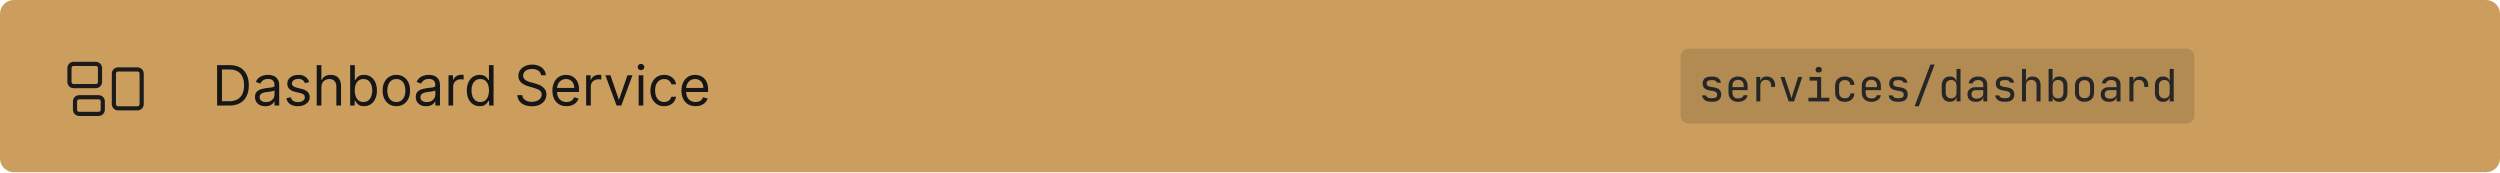
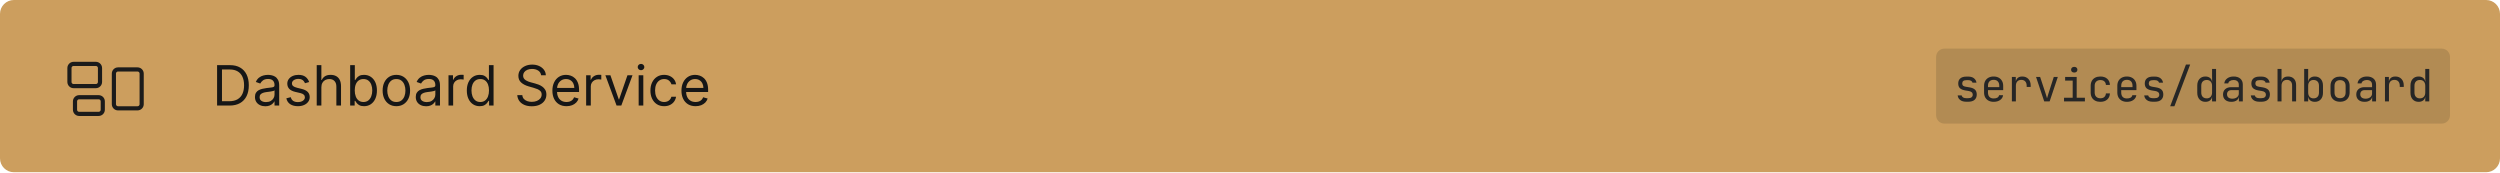
<svg xmlns="http://www.w3.org/2000/svg" width="900" height="62" viewBox="0 0 900 62" fill="none">
  <rect width="900" height="62" rx="5" fill="#CC9E5E" />
  <path d="M82.639 38H78.151V23.454H82.838C84.249 23.454 85.457 23.746 86.461 24.328C87.464 24.906 88.234 25.737 88.769 26.821C89.304 27.901 89.571 29.193 89.571 30.699C89.571 32.214 89.302 33.519 88.762 34.612C88.222 35.701 87.436 36.539 86.404 37.126C85.371 37.709 84.117 38 82.639 38ZM79.912 36.438H82.526C83.728 36.438 84.725 36.206 85.516 35.742C86.307 35.278 86.896 34.617 87.284 33.76C87.673 32.903 87.867 31.883 87.867 30.699C87.867 29.525 87.675 28.514 87.291 27.666C86.908 26.814 86.335 26.16 85.573 25.706C84.811 25.247 83.861 25.017 82.725 25.017H79.912V36.438ZM95.509 38.256C94.818 38.256 94.19 38.126 93.627 37.865C93.063 37.6 92.616 37.219 92.284 36.722C91.953 36.22 91.787 35.614 91.787 34.903C91.787 34.278 91.91 33.772 92.157 33.383C92.403 32.99 92.732 32.683 93.144 32.46C93.556 32.238 94.01 32.072 94.507 31.963C95.009 31.849 95.514 31.759 96.02 31.693C96.683 31.608 97.221 31.544 97.632 31.501C98.049 31.454 98.352 31.376 98.541 31.267C98.736 31.158 98.833 30.969 98.833 30.699V30.642C98.833 29.941 98.641 29.397 98.257 29.009C97.879 28.62 97.303 28.426 96.532 28.426C95.731 28.426 95.104 28.601 94.65 28.952C94.195 29.302 93.875 29.676 93.691 30.074L92.1 29.506C92.384 28.843 92.763 28.327 93.236 27.957C93.714 27.583 94.235 27.323 94.799 27.176C95.367 27.025 95.925 26.949 96.475 26.949C96.825 26.949 97.228 26.991 97.682 27.077C98.141 27.157 98.584 27.325 99.01 27.581C99.441 27.837 99.799 28.223 100.083 28.739C100.367 29.255 100.509 29.946 100.509 30.812V38H98.833V36.523H98.748C98.634 36.76 98.445 37.013 98.179 37.283C97.914 37.553 97.561 37.782 97.121 37.972C96.681 38.161 96.143 38.256 95.509 38.256ZM95.764 36.75C96.427 36.75 96.986 36.62 97.441 36.359C97.9 36.099 98.246 35.763 98.478 35.351C98.714 34.939 98.833 34.506 98.833 34.051V32.517C98.762 32.602 98.605 32.68 98.364 32.751C98.127 32.818 97.853 32.877 97.54 32.929C97.232 32.976 96.932 33.019 96.638 33.057C96.349 33.09 96.115 33.118 95.935 33.142C95.499 33.199 95.092 33.291 94.713 33.419C94.339 33.542 94.036 33.729 93.804 33.98C93.577 34.226 93.463 34.562 93.463 34.989C93.463 35.571 93.679 36.011 94.11 36.31C94.545 36.603 95.097 36.75 95.764 36.75ZM111.295 29.534L109.79 29.96C109.695 29.709 109.555 29.465 109.371 29.229C109.191 28.987 108.945 28.788 108.632 28.632C108.32 28.476 107.919 28.398 107.432 28.398C106.764 28.398 106.208 28.552 105.763 28.859C105.322 29.162 105.102 29.548 105.102 30.017C105.102 30.434 105.254 30.763 105.557 31.004C105.86 31.246 106.333 31.447 106.977 31.608L108.597 32.006C109.572 32.242 110.299 32.605 110.777 33.092C111.255 33.575 111.494 34.198 111.494 34.96C111.494 35.585 111.314 36.144 110.955 36.636C110.599 37.129 110.102 37.517 109.463 37.801C108.824 38.085 108.08 38.227 107.233 38.227C106.12 38.227 105.199 37.986 104.47 37.503C103.741 37.02 103.279 36.314 103.085 35.386L104.676 34.989C104.828 35.576 105.114 36.016 105.535 36.31C105.962 36.603 106.518 36.75 107.205 36.75C107.986 36.75 108.606 36.584 109.065 36.253C109.529 35.917 109.761 35.514 109.761 35.045C109.761 34.667 109.629 34.349 109.364 34.094C109.098 33.833 108.691 33.639 108.142 33.511L106.324 33.085C105.325 32.849 104.591 32.481 104.122 31.984C103.658 31.483 103.426 30.855 103.426 30.102C103.426 29.487 103.599 28.942 103.945 28.469C104.295 27.995 104.771 27.624 105.372 27.354C105.978 27.084 106.665 26.949 107.432 26.949C108.511 26.949 109.359 27.186 109.974 27.659C110.595 28.133 111.035 28.758 111.295 29.534ZM115.694 31.438V38H114.017V23.454H115.694V28.796H115.836C116.091 28.232 116.475 27.785 116.986 27.453C117.502 27.117 118.189 26.949 119.046 26.949C119.789 26.949 120.44 27.098 120.999 27.396C121.558 27.69 121.991 28.142 122.299 28.753C122.611 29.359 122.767 30.131 122.767 31.068V38H121.091V31.182C121.091 30.315 120.866 29.645 120.417 29.172C119.971 28.694 119.354 28.454 118.563 28.454C118.014 28.454 117.521 28.57 117.086 28.803C116.655 29.035 116.314 29.373 116.063 29.818C115.817 30.263 115.694 30.803 115.694 31.438ZM126.061 38V23.454H127.737V28.824H127.879C128.002 28.634 128.173 28.393 128.391 28.099C128.613 27.801 128.93 27.536 129.342 27.304C129.759 27.067 130.322 26.949 131.033 26.949C131.951 26.949 132.761 27.178 133.462 27.638C134.162 28.097 134.709 28.748 135.102 29.591C135.495 30.434 135.692 31.428 135.692 32.574C135.692 33.729 135.495 34.731 135.102 35.578C134.709 36.421 134.165 37.074 133.469 37.538C132.773 37.998 131.97 38.227 131.061 38.227C130.36 38.227 129.799 38.111 129.378 37.879C128.956 37.642 128.632 37.375 128.405 37.077C128.178 36.774 128.002 36.523 127.879 36.324H127.68V38H126.061ZM127.709 32.545C127.709 33.369 127.83 34.096 128.071 34.726C128.312 35.351 128.665 35.841 129.129 36.196C129.593 36.546 130.161 36.722 130.834 36.722C131.535 36.722 132.119 36.537 132.588 36.168C133.062 35.794 133.417 35.292 133.653 34.662C133.895 34.028 134.016 33.322 134.016 32.545C134.016 31.778 133.897 31.087 133.66 30.472C133.428 29.851 133.076 29.361 132.602 29.001C132.133 28.637 131.544 28.454 130.834 28.454C130.152 28.454 129.579 28.627 129.115 28.973C128.651 29.314 128.301 29.792 128.064 30.408C127.827 31.018 127.709 31.731 127.709 32.545ZM142.687 38.227C141.703 38.227 140.839 37.993 140.095 37.524C139.357 37.055 138.779 36.4 138.362 35.557C137.95 34.714 137.744 33.729 137.744 32.602C137.744 31.466 137.95 30.474 138.362 29.626C138.779 28.779 139.357 28.121 140.095 27.652C140.839 27.183 141.703 26.949 142.687 26.949C143.672 26.949 144.534 27.183 145.273 27.652C146.016 28.121 146.594 28.779 147.006 29.626C147.422 30.474 147.631 31.466 147.631 32.602C147.631 33.729 147.422 34.714 147.006 35.557C146.594 36.4 146.016 37.055 145.273 37.524C144.534 37.993 143.672 38.227 142.687 38.227ZM142.687 36.722C143.436 36.722 144.051 36.53 144.534 36.146C145.017 35.763 145.375 35.258 145.607 34.633C145.839 34.008 145.955 33.331 145.955 32.602C145.955 31.873 145.839 31.194 145.607 30.564C145.375 29.934 145.017 29.425 144.534 29.037C144.051 28.649 143.436 28.454 142.687 28.454C141.939 28.454 141.324 28.649 140.841 29.037C140.358 29.425 140 29.934 139.768 30.564C139.536 31.194 139.42 31.873 139.42 32.602C139.42 33.331 139.536 34.008 139.768 34.633C140 35.258 140.358 35.763 140.841 36.146C141.324 36.53 141.939 36.722 142.687 36.722ZM153.399 38.256C152.708 38.256 152.081 38.126 151.517 37.865C150.954 37.6 150.506 37.219 150.175 36.722C149.844 36.22 149.678 35.614 149.678 34.903C149.678 34.278 149.801 33.772 150.047 33.383C150.293 32.99 150.622 32.683 151.034 32.46C151.446 32.238 151.901 32.072 152.398 31.963C152.9 31.849 153.404 31.759 153.911 31.693C154.574 31.608 155.111 31.544 155.523 31.501C155.94 31.454 156.243 31.376 156.432 31.267C156.626 31.158 156.723 30.969 156.723 30.699V30.642C156.723 29.941 156.532 29.397 156.148 29.009C155.769 28.62 155.194 28.426 154.422 28.426C153.622 28.426 152.995 28.601 152.54 28.952C152.086 29.302 151.766 29.676 151.581 30.074L149.99 29.506C150.274 28.843 150.653 28.327 151.127 27.957C151.605 27.583 152.126 27.323 152.689 27.176C153.257 27.025 153.816 26.949 154.365 26.949C154.716 26.949 155.118 26.991 155.573 27.077C156.032 27.157 156.475 27.325 156.901 27.581C157.332 27.837 157.689 28.223 157.973 28.739C158.257 29.255 158.399 29.946 158.399 30.812V38H156.723V36.523H156.638C156.524 36.76 156.335 37.013 156.07 37.283C155.805 37.553 155.452 37.782 155.012 37.972C154.571 38.161 154.034 38.256 153.399 38.256ZM153.655 36.75C154.318 36.75 154.877 36.62 155.331 36.359C155.791 36.099 156.136 35.763 156.368 35.351C156.605 34.939 156.723 34.506 156.723 34.051V32.517C156.652 32.602 156.496 32.68 156.255 32.751C156.018 32.818 155.743 32.877 155.431 32.929C155.123 32.976 154.822 33.019 154.529 33.057C154.24 33.09 154.006 33.118 153.826 33.142C153.39 33.199 152.983 33.291 152.604 33.419C152.23 33.542 151.927 33.729 151.695 33.98C151.468 34.226 151.354 34.562 151.354 34.989C151.354 35.571 151.569 36.011 152 36.31C152.436 36.603 152.988 36.75 153.655 36.75ZM161.459 38V27.091H163.078V28.739H163.192C163.391 28.199 163.75 27.761 164.271 27.425C164.792 27.088 165.379 26.921 166.033 26.921C166.156 26.921 166.31 26.923 166.494 26.928C166.679 26.932 166.819 26.939 166.913 26.949V28.653C166.857 28.639 166.726 28.618 166.523 28.59C166.324 28.556 166.113 28.54 165.891 28.54C165.36 28.54 164.887 28.651 164.47 28.874C164.058 29.091 163.732 29.394 163.49 29.783C163.253 30.166 163.135 30.604 163.135 31.097V38H161.459ZM172.687 38.227C171.778 38.227 170.976 37.998 170.28 37.538C169.584 37.074 169.039 36.421 168.646 35.578C168.253 34.731 168.057 33.729 168.057 32.574C168.057 31.428 168.253 30.434 168.646 29.591C169.039 28.748 169.586 28.097 170.287 27.638C170.988 27.178 171.797 26.949 172.716 26.949C173.426 26.949 173.987 27.067 174.399 27.304C174.816 27.536 175.133 27.801 175.351 28.099C175.573 28.393 175.746 28.634 175.869 28.824H176.011V23.454H177.687V38H176.068V36.324H175.869C175.746 36.523 175.571 36.774 175.344 37.077C175.116 37.375 174.792 37.642 174.371 37.879C173.949 38.111 173.388 38.227 172.687 38.227ZM172.915 36.722C173.587 36.722 174.155 36.546 174.619 36.196C175.083 35.841 175.436 35.351 175.678 34.726C175.919 34.096 176.04 33.369 176.04 32.545C176.04 31.731 175.921 31.018 175.685 30.408C175.448 29.792 175.098 29.314 174.633 28.973C174.169 28.627 173.597 28.454 172.915 28.454C172.205 28.454 171.613 28.637 171.139 29.001C170.67 29.361 170.318 29.851 170.081 30.472C169.849 31.087 169.733 31.778 169.733 32.545C169.733 33.322 169.851 34.028 170.088 34.662C170.33 35.292 170.685 35.794 171.153 36.168C171.627 36.537 172.214 36.722 172.915 36.722ZM194.797 27.091C194.712 26.371 194.366 25.812 193.76 25.415C193.154 25.017 192.41 24.818 191.53 24.818C190.886 24.818 190.322 24.922 189.839 25.131C189.361 25.339 188.987 25.625 188.717 25.99C188.452 26.355 188.32 26.769 188.32 27.233C188.32 27.621 188.412 27.955 188.597 28.234C188.786 28.509 189.027 28.739 189.321 28.923C189.615 29.103 189.922 29.252 190.244 29.371C190.566 29.484 190.862 29.577 191.132 29.648L192.609 30.046C192.988 30.145 193.41 30.282 193.874 30.457C194.342 30.633 194.79 30.872 195.216 31.175C195.647 31.473 196.002 31.857 196.281 32.325C196.561 32.794 196.7 33.369 196.7 34.051C196.7 34.837 196.494 35.547 196.082 36.182C195.675 36.816 195.079 37.321 194.293 37.695C193.511 38.069 192.562 38.256 191.445 38.256C190.403 38.256 189.501 38.088 188.739 37.751C187.981 37.415 187.384 36.947 186.949 36.345C186.518 35.744 186.274 35.045 186.217 34.25H188.035C188.083 34.799 188.267 35.254 188.589 35.614C188.916 35.969 189.328 36.234 189.825 36.409C190.327 36.58 190.867 36.665 191.445 36.665C192.117 36.665 192.721 36.556 193.256 36.338C193.791 36.115 194.214 35.808 194.527 35.415C194.839 35.017 194.996 34.553 194.996 34.023C194.996 33.54 194.861 33.147 194.591 32.844C194.321 32.541 193.966 32.294 193.526 32.105C193.085 31.916 192.609 31.75 192.098 31.608L190.308 31.097C189.172 30.77 188.272 30.303 187.609 29.697C186.946 29.091 186.615 28.298 186.615 27.318C186.615 26.504 186.835 25.794 187.276 25.188C187.721 24.577 188.317 24.103 189.065 23.767C189.818 23.426 190.659 23.256 191.587 23.256C192.524 23.256 193.357 23.424 194.087 23.76C194.816 24.091 195.393 24.546 195.82 25.124C196.25 25.701 196.478 26.357 196.501 27.091H194.797ZM203.943 38.227C202.892 38.227 201.985 37.995 201.223 37.531C200.465 37.062 199.88 36.409 199.468 35.571C199.061 34.728 198.858 33.748 198.858 32.631C198.858 31.513 199.061 30.528 199.468 29.676C199.88 28.819 200.453 28.151 201.187 27.673C201.926 27.19 202.787 26.949 203.772 26.949C204.341 26.949 204.902 27.044 205.456 27.233C206.01 27.422 206.514 27.73 206.968 28.156C207.423 28.578 207.785 29.136 208.055 29.832C208.325 30.528 208.46 31.385 208.46 32.403V33.114H200.051V31.665H206.755C206.755 31.049 206.632 30.5 206.386 30.017C206.145 29.534 205.799 29.153 205.349 28.874C204.904 28.594 204.378 28.454 203.772 28.454C203.105 28.454 202.527 28.62 202.039 28.952C201.556 29.278 201.185 29.704 200.924 30.23C200.664 30.756 200.534 31.319 200.534 31.921V32.886C200.534 33.71 200.676 34.409 200.96 34.981C201.249 35.55 201.649 35.983 202.16 36.281C202.671 36.575 203.266 36.722 203.943 36.722C204.383 36.722 204.781 36.66 205.136 36.537C205.496 36.409 205.806 36.22 206.066 35.969C206.327 35.713 206.528 35.396 206.67 35.017L208.289 35.472C208.119 36.021 207.832 36.504 207.43 36.92C207.028 37.332 206.53 37.654 205.939 37.886C205.347 38.114 204.681 38.227 203.943 38.227ZM211.01 38V27.091H212.629V28.739H212.743C212.941 28.199 213.301 27.761 213.822 27.425C214.343 27.088 214.93 26.921 215.583 26.921C215.707 26.921 215.86 26.923 216.045 26.928C216.23 26.932 216.369 26.939 216.464 26.949V28.653C216.407 28.639 216.277 28.618 216.073 28.59C215.875 28.556 215.664 28.54 215.441 28.54C214.911 28.54 214.438 28.651 214.021 28.874C213.609 29.091 213.282 29.394 213.041 29.783C212.804 30.166 212.686 30.604 212.686 31.097V38H211.01ZM227.703 27.091L223.669 38H221.965L217.931 27.091H219.749L222.76 35.784H222.874L225.885 27.091H227.703ZM229.916 38V27.091H231.592V38H229.916ZM230.768 25.273C230.441 25.273 230.16 25.162 229.923 24.939C229.691 24.716 229.575 24.449 229.575 24.136C229.575 23.824 229.691 23.556 229.923 23.334C230.16 23.111 230.441 23 230.768 23C231.095 23 231.374 23.111 231.606 23.334C231.843 23.556 231.961 23.824 231.961 24.136C231.961 24.449 231.843 24.716 231.606 24.939C231.374 25.162 231.095 25.273 230.768 25.273ZM239.094 38.227C238.071 38.227 237.19 37.986 236.452 37.503C235.713 37.02 235.145 36.355 234.747 35.507C234.349 34.66 234.151 33.691 234.151 32.602C234.151 31.494 234.354 30.517 234.761 29.669C235.173 28.817 235.746 28.151 236.48 27.673C237.219 27.19 238.08 26.949 239.065 26.949C239.832 26.949 240.524 27.091 241.139 27.375C241.755 27.659 242.259 28.057 242.652 28.568C243.045 29.079 243.289 29.676 243.383 30.358H241.707C241.58 29.861 241.295 29.421 240.855 29.037C240.419 28.649 239.832 28.454 239.094 28.454C238.44 28.454 237.867 28.625 237.375 28.966C236.887 29.302 236.506 29.778 236.232 30.393C235.962 31.004 235.827 31.722 235.827 32.545C235.827 33.388 235.959 34.122 236.224 34.747C236.494 35.372 236.873 35.858 237.361 36.203C237.853 36.549 238.431 36.722 239.094 36.722C239.529 36.722 239.925 36.646 240.28 36.494C240.635 36.343 240.936 36.125 241.182 35.841C241.428 35.557 241.603 35.216 241.707 34.818H243.383C243.289 35.462 243.054 36.042 242.68 36.558C242.311 37.07 241.821 37.477 241.21 37.78C240.604 38.078 239.899 38.227 239.094 38.227ZM250.408 38.227C249.357 38.227 248.45 37.995 247.687 37.531C246.93 37.062 246.345 36.409 245.933 35.571C245.526 34.728 245.322 33.748 245.322 32.631C245.322 31.513 245.526 30.528 245.933 29.676C246.345 28.819 246.918 28.151 247.652 27.673C248.391 27.19 249.252 26.949 250.237 26.949C250.805 26.949 251.366 27.044 251.92 27.233C252.474 27.422 252.979 27.73 253.433 28.156C253.888 28.578 254.25 29.136 254.52 29.832C254.79 30.528 254.925 31.385 254.925 32.403V33.114H246.516V31.665H253.22C253.22 31.049 253.097 30.5 252.851 30.017C252.609 29.534 252.264 29.153 251.814 28.874C251.369 28.594 250.843 28.454 250.237 28.454C249.57 28.454 248.992 28.62 248.504 28.952C248.021 29.278 247.65 29.704 247.389 30.23C247.129 30.756 246.999 31.319 246.999 31.921V32.886C246.999 33.71 247.141 34.409 247.425 34.981C247.714 35.55 248.114 35.983 248.625 36.281C249.136 36.575 249.731 36.722 250.408 36.722C250.848 36.722 251.246 36.66 251.601 36.537C251.961 36.409 252.271 36.22 252.531 35.969C252.792 35.713 252.993 35.396 253.135 35.017L254.754 35.472C254.584 36.021 254.297 36.504 253.895 36.92C253.492 37.332 252.995 37.654 252.403 37.886C251.812 38.114 251.146 38.227 250.408 38.227Z" fill="#161616" />
  <path d="M25 24.5C25 23.672 25.672 23 26.5 23H34.5C35.328 23 36 23.672 36 24.5V29.5C36 30.328 35.328 31 34.5 31H26.5C26.102 31 25.721 30.842 25.439 30.561C25.158 30.279 25 29.898 25 29.5V24.5ZM41 26.5C41 25.672 41.672 25 42.5 25H49.5C50.328 25 51 25.672 51 26.5V37.5C51 38.328 50.328 39 49.5 39H42.5C42.102 39 41.721 38.842 41.439 38.561C41.158 38.279 41 37.898 41 37.5V26.5ZM27 36.5C27 35.672 27.672 35 28.5 35H35.5C36.328 35 37 35.672 37 36.5V39.5C37 40.328 36.328 41 35.5 41H28.5C28.102 41 27.721 40.842 27.439 40.561C27.158 40.279 27 39.898 27 39.5V36.5Z" stroke="#1B1B1B" stroke-width="1.5" stroke-linecap="round" stroke-linejoin="round" />
-   <rect x="605" y="17.5" width="185" height="27" rx="3" fill="#B28B53" />
-   <path d="M615.841 36.628C615.243 36.628 614.721 36.537 614.273 36.356C613.835 36.164 613.483 35.897 613.217 35.556C612.961 35.215 612.806 34.809 612.753 34.34H614.193C614.257 34.649 614.427 34.895 614.705 35.076C614.993 35.257 615.371 35.348 615.841 35.348H616.513C617.078 35.348 617.499 35.236 617.777 35.012C618.054 34.777 618.193 34.468 618.193 34.084C618.193 33.711 618.065 33.417 617.809 33.204C617.563 32.98 617.195 32.831 616.705 32.756L615.521 32.564C614.657 32.415 614.011 32.148 613.585 31.764C613.169 31.369 612.961 30.799 612.961 30.052C612.961 29.263 613.211 28.655 613.713 28.228C614.214 27.791 614.966 27.572 615.969 27.572H616.577C617.419 27.572 618.097 27.769 618.609 28.164C619.121 28.559 619.43 29.092 619.536 29.764H618.097C618.033 29.487 617.873 29.268 617.617 29.108C617.361 28.937 617.014 28.852 616.577 28.852H615.969C615.425 28.852 615.025 28.953 614.769 29.156C614.523 29.359 614.401 29.663 614.401 30.068C614.401 30.431 614.507 30.697 614.721 30.868C614.934 31.039 615.27 31.161 615.729 31.236L616.913 31.428C617.862 31.577 618.55 31.855 618.977 32.26C619.414 32.665 619.633 33.252 619.633 34.02C619.633 34.831 619.371 35.471 618.849 35.94C618.337 36.399 617.558 36.628 616.513 36.628H615.841ZM625.706 36.66C625.013 36.66 624.405 36.521 623.882 36.244C623.37 35.967 622.97 35.577 622.682 35.076C622.405 34.564 622.266 33.972 622.266 33.3V30.9C622.266 30.217 622.405 29.625 622.682 29.124C622.97 28.623 623.37 28.233 623.882 27.956C624.405 27.679 625.013 27.54 625.706 27.54C626.4 27.54 627.002 27.679 627.514 27.956C628.037 28.233 628.437 28.623 628.714 29.124C629.002 29.625 629.146 30.217 629.146 30.9V32.452H623.674V33.3C623.674 33.993 623.85 34.527 624.202 34.9C624.554 35.263 625.056 35.444 625.706 35.444C626.261 35.444 626.709 35.348 627.05 35.156C627.392 34.953 627.6 34.655 627.674 34.26H629.114C629.018 34.996 628.656 35.583 628.026 36.02C627.408 36.447 626.634 36.66 625.706 36.66ZM627.738 31.492V30.9C627.738 30.207 627.562 29.673 627.21 29.3C626.869 28.927 626.368 28.74 625.706 28.74C625.056 28.74 624.554 28.927 624.202 29.3C623.85 29.673 623.674 30.207 623.674 30.9V31.364H627.85L627.738 31.492ZM632.276 36.5V27.7H633.684V29.38H634.02L633.556 30.42C633.556 29.471 633.759 28.756 634.164 28.276C634.58 27.785 635.193 27.54 636.004 27.54C636.932 27.54 637.668 27.833 638.212 28.42C638.767 28.996 639.044 29.78 639.044 30.772V31.3H637.604V30.9C637.604 30.207 637.433 29.679 637.092 29.316C636.761 28.943 636.287 28.756 635.668 28.756C635.06 28.756 634.58 28.943 634.228 29.316C633.887 29.689 633.716 30.217 633.716 30.9V36.5H632.276ZM643.918 36.5L640.974 27.7H642.446L644.398 33.62C644.515 33.972 644.622 34.313 644.718 34.644C644.814 34.964 644.883 35.215 644.926 35.396C644.979 35.215 645.054 34.964 645.15 34.644C645.246 34.313 645.347 33.972 645.454 33.62L647.358 27.7H648.814L645.87 36.5H643.918ZM651.048 36.5V35.188H654.168V29.012H651.448V27.7H655.608V35.188H658.568V36.5H651.048ZM654.728 26.116C654.376 26.116 654.098 26.025 653.896 25.844C653.693 25.663 653.592 25.417 653.592 25.108C653.592 24.788 653.693 24.537 653.896 24.356C654.098 24.164 654.376 24.068 654.728 24.068C655.08 24.068 655.357 24.164 655.56 24.356C655.762 24.537 655.864 24.788 655.864 25.108C655.864 25.417 655.762 25.663 655.56 25.844C655.357 26.025 655.08 26.116 654.728 26.116ZM664.145 36.66C663.441 36.66 662.823 36.527 662.289 36.26C661.767 35.993 661.361 35.609 661.073 35.108C660.785 34.596 660.641 33.993 660.641 33.3V30.9C660.641 30.196 660.785 29.593 661.073 29.092C661.361 28.591 661.767 28.207 662.289 27.94C662.823 27.673 663.441 27.54 664.145 27.54C665.159 27.54 665.975 27.812 666.593 28.356C667.212 28.9 667.537 29.641 667.569 30.58H666.129C666.097 30.015 665.905 29.583 665.553 29.284C665.212 28.975 664.743 28.82 664.145 28.82C663.516 28.82 663.015 29.001 662.641 29.364C662.268 29.716 662.081 30.223 662.081 30.884V33.3C662.081 33.961 662.268 34.473 662.641 34.836C663.015 35.199 663.516 35.38 664.145 35.38C664.743 35.38 665.212 35.225 665.553 34.916C665.905 34.607 666.097 34.175 666.129 33.62H667.569C667.537 34.559 667.212 35.3 666.593 35.844C665.975 36.388 665.159 36.66 664.145 36.66ZM673.675 36.66C672.982 36.66 672.374 36.521 671.851 36.244C671.339 35.967 670.939 35.577 670.651 35.076C670.374 34.564 670.235 33.972 670.235 33.3V30.9C670.235 30.217 670.374 29.625 670.651 29.124C670.939 28.623 671.339 28.233 671.851 27.956C672.374 27.679 672.982 27.54 673.675 27.54C674.368 27.54 674.971 27.679 675.483 27.956C676.006 28.233 676.406 28.623 676.683 29.124C676.971 29.625 677.115 30.217 677.115 30.9V32.452H671.643V33.3C671.643 33.993 671.819 34.527 672.171 34.9C672.523 35.263 673.024 35.444 673.675 35.444C674.23 35.444 674.678 35.348 675.019 35.156C675.36 34.953 675.568 34.655 675.643 34.26H677.083C676.987 34.996 676.624 35.583 675.995 36.02C675.376 36.447 674.603 36.66 673.675 36.66ZM675.707 31.492V30.9C675.707 30.207 675.531 29.673 675.179 29.3C674.838 28.927 674.336 28.74 673.675 28.74C673.024 28.74 672.523 28.927 672.171 29.3C671.819 29.673 671.643 30.207 671.643 30.9V31.364H675.819L675.707 31.492ZM682.997 36.628C682.399 36.628 681.877 36.537 681.429 36.356C680.991 36.164 680.639 35.897 680.373 35.556C680.117 35.215 679.962 34.809 679.909 34.34H681.349C681.413 34.649 681.583 34.895 681.861 35.076C682.149 35.257 682.527 35.348 682.997 35.348H683.669C684.234 35.348 684.655 35.236 684.933 35.012C685.21 34.777 685.349 34.468 685.349 34.084C685.349 33.711 685.221 33.417 684.965 33.204C684.719 32.98 684.351 32.831 683.861 32.756L682.677 32.564C681.813 32.415 681.167 32.148 680.741 31.764C680.325 31.369 680.117 30.799 680.117 30.052C680.117 29.263 680.367 28.655 680.869 28.228C681.37 27.791 682.122 27.572 683.125 27.572H683.733C684.575 27.572 685.253 27.769 685.765 28.164C686.277 28.559 686.586 29.092 686.693 29.764H685.253C685.189 29.487 685.029 29.268 684.773 29.108C684.517 28.937 684.17 28.852 683.733 28.852H683.125C682.581 28.852 682.181 28.953 681.925 29.156C681.679 29.359 681.557 29.663 681.557 30.068C681.557 30.431 681.663 30.697 681.877 30.868C682.09 31.039 682.426 31.161 682.885 31.236L684.069 31.428C685.018 31.577 685.706 31.855 686.133 32.26C686.57 32.665 686.789 33.252 686.789 34.02C686.789 34.831 686.527 35.471 686.005 35.94C685.493 36.399 684.714 36.628 683.669 36.628H682.997ZM689.263 38.26L694.943 23.22H696.463L690.783 38.26H689.263ZM701.944 36.66C701.07 36.66 700.36 36.367 699.816 35.78C699.283 35.193 699.016 34.399 699.016 33.396V30.82C699.016 29.807 699.283 29.007 699.816 28.42C700.35 27.833 701.059 27.54 701.944 27.54C702.67 27.54 703.251 27.737 703.688 28.132C704.126 28.527 704.344 29.055 704.344 29.716L704.056 29.38H704.376L704.344 27.38V24.82H705.784V36.5H704.344V34.82H704.056L704.344 34.484C704.344 35.156 704.126 35.689 703.688 36.084C703.251 36.468 702.67 36.66 701.944 36.66ZM702.424 35.412C703.022 35.412 703.491 35.225 703.832 34.852C704.174 34.479 704.344 33.961 704.344 33.3V30.9C704.344 30.239 704.174 29.721 703.832 29.348C703.491 28.975 703.022 28.788 702.424 28.788C701.816 28.788 701.336 28.969 700.984 29.332C700.632 29.695 700.456 30.217 700.456 30.9V33.3C700.456 33.983 700.632 34.505 700.984 34.868C701.336 35.231 701.816 35.412 702.424 35.412ZM711.282 36.66C710.354 36.66 709.623 36.425 709.09 35.956C708.557 35.476 708.29 34.831 708.29 34.02C708.29 33.199 708.557 32.553 709.09 32.084C709.623 31.615 710.343 31.38 711.25 31.38H713.97V30.5C713.97 29.956 713.805 29.54 713.474 29.252C713.154 28.953 712.695 28.804 712.098 28.804C711.575 28.804 711.138 28.916 710.786 29.14C710.434 29.353 710.231 29.647 710.178 30.02H708.738C708.834 29.263 709.191 28.66 709.81 28.212C710.429 27.764 711.202 27.54 712.13 27.54C713.143 27.54 713.943 27.801 714.53 28.324C715.117 28.847 715.41 29.556 715.41 30.452V36.5H714.002V34.82H713.762L714.002 34.58C714.002 35.22 713.751 35.727 713.25 36.1C712.759 36.473 712.103 36.66 711.282 36.66ZM711.634 35.524C712.317 35.524 712.877 35.353 713.314 35.012C713.751 34.671 713.97 34.233 713.97 33.7V32.452H711.282C710.802 32.452 710.423 32.585 710.146 32.852C709.869 33.119 709.73 33.481 709.73 33.94C709.73 34.431 709.895 34.82 710.226 35.108C710.567 35.385 711.037 35.524 711.634 35.524ZM721.372 36.628C720.774 36.628 720.252 36.537 719.804 36.356C719.366 36.164 719.014 35.897 718.748 35.556C718.492 35.215 718.337 34.809 718.284 34.34H719.724C719.788 34.649 719.958 34.895 720.236 35.076C720.524 35.257 720.902 35.348 721.372 35.348H722.044C722.609 35.348 723.03 35.236 723.308 35.012C723.585 34.777 723.724 34.468 723.724 34.084C723.724 33.711 723.596 33.417 723.34 33.204C723.094 32.98 722.726 32.831 722.236 32.756L721.052 32.564C720.188 32.415 719.542 32.148 719.116 31.764C718.7 31.369 718.492 30.799 718.492 30.052C718.492 29.263 718.742 28.655 719.244 28.228C719.745 27.791 720.497 27.572 721.5 27.572H722.108C722.95 27.572 723.628 27.769 724.14 28.164C724.652 28.559 724.961 29.092 725.068 29.764H723.628C723.564 29.487 723.404 29.268 723.148 29.108C722.892 28.937 722.545 28.852 722.108 28.852H721.5C720.956 28.852 720.556 28.953 720.3 29.156C720.054 29.359 719.932 29.663 719.932 30.068C719.932 30.431 720.038 30.697 720.252 30.868C720.465 31.039 720.801 31.161 721.26 31.236L722.444 31.428C723.393 31.577 724.081 31.855 724.508 32.26C724.945 32.665 725.164 33.252 725.164 34.02C725.164 34.831 724.902 35.471 724.38 35.94C723.868 36.399 723.089 36.628 722.044 36.628H721.372ZM727.91 36.5V24.82H729.35V27.7V29.38H729.654L729.35 29.716C729.35 29.023 729.558 28.489 729.974 28.116C730.39 27.732 730.966 27.54 731.702 27.54C732.587 27.54 733.291 27.812 733.814 28.356C734.336 28.9 734.598 29.641 734.598 30.58V36.5H733.158V30.74C733.158 30.111 732.987 29.625 732.646 29.284C732.315 28.932 731.862 28.756 731.286 28.756C730.688 28.756 730.214 28.943 729.862 29.316C729.52 29.689 729.35 30.217 729.35 30.9V36.5H727.91ZM741.343 36.66C740.618 36.66 740.037 36.468 739.599 36.084C739.162 35.689 738.943 35.156 738.943 34.484L739.231 34.82H738.943V36.5H737.503V24.82H738.943V27.38L738.911 29.38H739.231L738.943 29.716C738.943 29.055 739.162 28.527 739.599 28.132C740.047 27.737 740.629 27.54 741.343 27.54C742.229 27.54 742.938 27.833 743.471 28.42C744.005 29.007 744.271 29.807 744.271 30.82V33.396C744.271 34.399 744.005 35.193 743.471 35.78C742.938 36.367 742.229 36.66 741.343 36.66ZM740.863 35.412C741.471 35.412 741.951 35.231 742.303 34.868C742.655 34.505 742.831 33.983 742.831 33.3V30.9C742.831 30.217 742.655 29.695 742.303 29.332C741.951 28.969 741.471 28.788 740.863 28.788C740.277 28.788 739.807 28.975 739.455 29.348C739.114 29.721 738.943 30.239 738.943 30.9V33.3C738.943 33.961 739.114 34.479 739.455 34.852C739.807 35.225 740.277 35.412 740.863 35.412ZM750.425 36.628C749.721 36.628 749.113 36.495 748.601 36.228C748.089 35.961 747.689 35.577 747.401 35.076C747.124 34.564 746.985 33.961 746.985 33.268V30.932C746.985 30.228 747.124 29.625 747.401 29.124C747.689 28.623 748.089 28.239 748.601 27.972C749.113 27.705 749.721 27.572 750.425 27.572C751.129 27.572 751.737 27.705 752.249 27.972C752.761 28.239 753.156 28.623 753.433 29.124C753.721 29.625 753.865 30.223 753.865 30.916V33.268C753.865 33.961 753.721 34.564 753.433 35.076C753.156 35.577 752.761 35.961 752.249 36.228C751.737 36.495 751.129 36.628 750.425 36.628ZM750.425 35.348C751.054 35.348 751.545 35.172 751.897 34.82C752.249 34.468 752.425 33.951 752.425 33.268V30.932C752.425 30.249 752.249 29.732 751.897 29.38C751.545 29.028 751.054 28.852 750.425 28.852C749.806 28.852 749.316 29.028 748.953 29.38C748.601 29.732 748.425 30.249 748.425 30.932V33.268C748.425 33.951 748.601 34.468 748.953 34.82C749.316 35.172 749.806 35.348 750.425 35.348ZM759.251 36.66C758.323 36.66 757.592 36.425 757.059 35.956C756.525 35.476 756.259 34.831 756.259 34.02C756.259 33.199 756.525 32.553 757.059 32.084C757.592 31.615 758.312 31.38 759.219 31.38H761.939V30.5C761.939 29.956 761.773 29.54 761.443 29.252C761.123 28.953 760.664 28.804 760.067 28.804C759.544 28.804 759.107 28.916 758.755 29.14C758.403 29.353 758.2 29.647 758.147 30.02H756.707C756.803 29.263 757.16 28.66 757.779 28.212C758.397 27.764 759.171 27.54 760.099 27.54C761.112 27.54 761.912 27.801 762.499 28.324C763.085 28.847 763.379 29.556 763.379 30.452V36.5H761.971V34.82H761.731L761.971 34.58C761.971 35.22 761.72 35.727 761.219 36.1C760.728 36.473 760.072 36.66 759.251 36.66ZM759.603 35.524C760.285 35.524 760.845 35.353 761.283 35.012C761.72 34.671 761.939 34.233 761.939 33.7V32.452H759.251C758.771 32.452 758.392 32.585 758.115 32.852C757.837 33.119 757.699 33.481 757.699 33.94C757.699 34.431 757.864 34.82 758.195 35.108C758.536 35.385 759.005 35.524 759.603 35.524ZM766.589 36.5V27.7H767.997V29.38H768.333L767.869 30.42C767.869 29.471 768.071 28.756 768.477 28.276C768.893 27.785 769.506 27.54 770.317 27.54C771.245 27.54 771.981 27.833 772.525 28.42C773.079 28.996 773.357 29.78 773.357 30.772V31.3H771.917V30.9C771.917 30.207 771.746 29.679 771.405 29.316C771.074 28.943 770.599 28.756 769.981 28.756C769.373 28.756 768.893 28.943 768.541 29.316C768.199 29.689 768.029 30.217 768.029 30.9V36.5H766.589ZM778.694 36.66C777.82 36.66 777.11 36.367 776.566 35.78C776.033 35.193 775.766 34.399 775.766 33.396V30.82C775.766 29.807 776.033 29.007 776.566 28.42C777.1 27.833 777.809 27.54 778.694 27.54C779.42 27.54 780.001 27.737 780.438 28.132C780.876 28.527 781.094 29.055 781.094 29.716L780.806 29.38H781.126L781.094 27.38V24.82H782.534V36.5H781.094V34.82H780.806L781.094 34.484C781.094 35.156 780.876 35.689 780.438 36.084C780.001 36.468 779.42 36.66 778.694 36.66ZM779.174 35.412C779.772 35.412 780.241 35.225 780.582 34.852C780.924 34.479 781.094 33.961 781.094 33.3V30.9C781.094 30.239 780.924 29.721 780.582 29.348C780.241 28.975 779.772 28.788 779.174 28.788C778.566 28.788 778.086 28.969 777.734 29.332C777.382 29.695 777.206 30.217 777.206 30.9V33.3C777.206 33.983 777.382 34.505 777.734 34.868C778.086 35.231 778.566 35.412 779.174 35.412Z" fill="#262626" />
+   <rect x="697" y="17.5" width="185" height="27" rx="3" fill="#B28B53" />
+   <path d="M707.841 36.628C707.243 36.628 706.721 36.537 706.273 36.356C705.835 36.164 705.483 35.897 705.217 35.556C704.961 35.215 704.806 34.809 704.753 34.34H706.193C706.257 34.649 706.427 34.895 706.705 35.076C706.993 35.257 707.371 35.348 707.841 35.348H708.513C709.078 35.348 709.499 35.236 709.777 35.012C710.054 34.777 710.193 34.468 710.193 34.084C710.193 33.711 710.065 33.417 709.809 33.204C709.563 32.98 709.195 32.831 708.705 32.756L707.521 32.564C706.657 32.415 706.011 32.148 705.585 31.764C705.169 31.369 704.961 30.799 704.961 30.052C704.961 29.263 705.211 28.655 705.713 28.228C706.214 27.791 706.966 27.572 707.969 27.572H708.577C709.419 27.572 710.097 27.769 710.609 28.164C711.121 28.559 711.43 29.092 711.536 29.764H710.097C710.033 29.487 709.873 29.268 709.617 29.108C709.361 28.937 709.014 28.852 708.577 28.852H707.969C707.425 28.852 707.025 28.953 706.769 29.156C706.523 29.359 706.401 29.663 706.401 30.068C706.401 30.431 706.507 30.697 706.721 30.868C706.934 31.039 707.27 31.161 707.729 31.236L708.913 31.428C709.862 31.577 710.55 31.855 710.977 32.26C711.414 32.665 711.633 33.252 711.633 34.02C711.633 34.831 711.371 35.471 710.849 35.94C710.337 36.399 709.558 36.628 708.513 36.628H707.841ZM717.706 36.66C717.013 36.66 716.405 36.521 715.882 36.244C715.37 35.967 714.97 35.577 714.682 35.076C714.405 34.564 714.266 33.972 714.266 33.3V30.9C714.266 30.217 714.405 29.625 714.682 29.124C714.97 28.623 715.37 28.233 715.882 27.956C716.405 27.679 717.013 27.54 717.706 27.54C718.4 27.54 719.002 27.679 719.514 27.956C720.037 28.233 720.437 28.623 720.714 29.124C721.002 29.625 721.146 30.217 721.146 30.9V32.452H715.674V33.3C715.674 33.993 715.85 34.527 716.202 34.9C716.554 35.263 717.056 35.444 717.706 35.444C718.261 35.444 718.709 35.348 719.05 35.156C719.392 34.953 719.6 34.655 719.674 34.26H721.114C721.018 34.996 720.656 35.583 720.026 36.02C719.408 36.447 718.634 36.66 717.706 36.66ZM719.738 31.492V30.9C719.738 30.207 719.562 29.673 719.21 29.3C718.869 28.927 718.368 28.74 717.706 28.74C717.056 28.74 716.554 28.927 716.202 29.3C715.85 29.673 715.674 30.207 715.674 30.9V31.364H719.85L719.738 31.492ZM724.276 36.5V27.7H725.684V29.38H726.02L725.556 30.42C725.556 29.471 725.759 28.756 726.164 28.276C726.58 27.785 727.193 27.54 728.004 27.54C728.932 27.54 729.668 27.833 730.212 28.42C730.767 28.996 731.044 29.78 731.044 30.772V31.3H729.604V30.9C729.604 30.207 729.433 29.679 729.092 29.316C728.761 28.943 728.287 28.756 727.668 28.756C727.06 28.756 726.58 28.943 726.228 29.316C725.887 29.689 725.716 30.217 725.716 30.9V36.5H724.276ZM735.918 36.5L732.974 27.7H734.446L736.398 33.62C736.515 33.972 736.622 34.313 736.718 34.644C736.814 34.964 736.883 35.215 736.926 35.396C736.979 35.215 737.054 34.964 737.15 34.644C737.246 34.313 737.347 33.972 737.454 33.62L739.358 27.7H740.814L737.87 36.5H735.918ZM743.048 36.5V35.188H746.168V29.012H743.448V27.7H747.608V35.188H750.568V36.5H743.048ZM746.728 26.116C746.376 26.116 746.098 26.025 745.896 25.844C745.693 25.663 745.592 25.417 745.592 25.108C745.592 24.788 745.693 24.537 745.896 24.356C746.098 24.164 746.376 24.068 746.728 24.068C747.08 24.068 747.357 24.164 747.56 24.356C747.762 24.537 747.864 24.788 747.864 25.108C747.864 25.417 747.762 25.663 747.56 25.844C747.357 26.025 747.08 26.116 746.728 26.116ZM756.145 36.66C755.441 36.66 754.823 36.527 754.289 36.26C753.767 35.993 753.361 35.609 753.073 35.108C752.785 34.596 752.641 33.993 752.641 33.3V30.9C752.641 30.196 752.785 29.593 753.073 29.092C753.361 28.591 753.767 28.207 754.289 27.94C754.823 27.673 755.441 27.54 756.145 27.54C757.159 27.54 757.975 27.812 758.593 28.356C759.212 28.9 759.537 29.641 759.569 30.58H758.129C758.097 30.015 757.905 29.583 757.553 29.284C757.212 28.975 756.743 28.82 756.145 28.82C755.516 28.82 755.015 29.001 754.641 29.364C754.268 29.716 754.081 30.223 754.081 30.884V33.3C754.081 33.961 754.268 34.473 754.641 34.836C755.015 35.199 755.516 35.38 756.145 35.38C756.743 35.38 757.212 35.225 757.553 34.916C757.905 34.607 758.097 34.175 758.129 33.62H759.569C759.537 34.559 759.212 35.3 758.593 35.844C757.975 36.388 757.159 36.66 756.145 36.66ZM765.675 36.66C764.982 36.66 764.374 36.521 763.851 36.244C763.339 35.967 762.939 35.577 762.651 35.076C762.374 34.564 762.235 33.972 762.235 33.3V30.9C762.235 30.217 762.374 29.625 762.651 29.124C762.939 28.623 763.339 28.233 763.851 27.956C764.374 27.679 764.982 27.54 765.675 27.54C766.368 27.54 766.971 27.679 767.483 27.956C768.006 28.233 768.406 28.623 768.683 29.124C768.971 29.625 769.115 30.217 769.115 30.9V32.452H763.643V33.3C763.643 33.993 763.819 34.527 764.171 34.9C764.523 35.263 765.024 35.444 765.675 35.444C766.23 35.444 766.678 35.348 767.019 35.156C767.36 34.953 767.568 34.655 767.643 34.26H769.083C768.987 34.996 768.624 35.583 767.995 36.02C767.376 36.447 766.603 36.66 765.675 36.66ZM767.707 31.492V30.9C767.707 30.207 767.531 29.673 767.179 29.3C766.838 28.927 766.336 28.74 765.675 28.74C765.024 28.74 764.523 28.927 764.171 29.3C763.819 29.673 763.643 30.207 763.643 30.9V31.364H767.819L767.707 31.492ZM774.997 36.628C774.399 36.628 773.877 36.537 773.429 36.356C772.991 36.164 772.639 35.897 772.373 35.556C772.117 35.215 771.962 34.809 771.909 34.34H773.349C773.413 34.649 773.583 34.895 773.861 35.076C774.149 35.257 774.527 35.348 774.997 35.348H775.669C776.234 35.348 776.655 35.236 776.933 35.012C777.21 34.777 777.349 34.468 777.349 34.084C777.349 33.711 777.221 33.417 776.965 33.204C776.719 32.98 776.351 32.831 775.861 32.756L774.677 32.564C773.813 32.415 773.167 32.148 772.741 31.764C772.325 31.369 772.117 30.799 772.117 30.052C772.117 29.263 772.367 28.655 772.869 28.228C773.37 27.791 774.122 27.572 775.125 27.572H775.733C776.575 27.572 777.253 27.769 777.765 28.164C778.277 28.559 778.586 29.092 778.693 29.764H777.253C777.189 29.487 777.029 29.268 776.773 29.108C776.517 28.937 776.17 28.852 775.733 28.852H775.125C774.581 28.852 774.181 28.953 773.925 29.156C773.679 29.359 773.557 29.663 773.557 30.068C773.557 30.431 773.663 30.697 773.877 30.868C774.09 31.039 774.426 31.161 774.885 31.236L776.069 31.428C777.018 31.577 777.706 31.855 778.133 32.26C778.57 32.665 778.789 33.252 778.789 34.02C778.789 34.831 778.527 35.471 778.005 35.94C777.493 36.399 776.714 36.628 775.669 36.628H774.997ZM781.263 38.26L786.943 23.22H788.463L782.783 38.26H781.263ZM793.944 36.66C793.07 36.66 792.36 36.367 791.816 35.78C791.283 35.193 791.016 34.399 791.016 33.396V30.82C791.016 29.807 791.283 29.007 791.816 28.42C792.35 27.833 793.059 27.54 793.944 27.54C794.67 27.54 795.251 27.737 795.688 28.132C796.126 28.527 796.344 29.055 796.344 29.716L796.056 29.38H796.376L796.344 27.38V24.82H797.784V36.5H796.344V34.82H796.056L796.344 34.484C796.344 35.156 796.126 35.689 795.688 36.084C795.251 36.468 794.67 36.66 793.944 36.66ZM794.424 35.412C795.022 35.412 795.491 35.225 795.832 34.852C796.174 34.479 796.344 33.961 796.344 33.3V30.9C796.344 30.239 796.174 29.721 795.832 29.348C795.491 28.975 795.022 28.788 794.424 28.788C793.816 28.788 793.336 28.969 792.984 29.332C792.632 29.695 792.456 30.217 792.456 30.9V33.3C792.456 33.983 792.632 34.505 792.984 34.868C793.336 35.231 793.816 35.412 794.424 35.412ZM803.282 36.66C802.354 36.66 801.623 36.425 801.09 35.956C800.557 35.476 800.29 34.831 800.29 34.02C800.29 33.199 800.557 32.553 801.09 32.084C801.623 31.615 802.343 31.38 803.25 31.38H805.97V30.5C805.97 29.956 805.805 29.54 805.474 29.252C805.154 28.953 804.695 28.804 804.098 28.804C803.575 28.804 803.138 28.916 802.786 29.14C802.434 29.353 802.231 29.647 802.178 30.02H800.738C800.834 29.263 801.191 28.66 801.81 28.212C802.429 27.764 803.202 27.54 804.13 27.54C805.143 27.54 805.943 27.801 806.53 28.324C807.117 28.847 807.41 29.556 807.41 30.452V36.5H806.002V34.82H805.762L806.002 34.58C806.002 35.22 805.751 35.727 805.25 36.1C804.759 36.473 804.103 36.66 803.282 36.66ZM803.634 35.524C804.317 35.524 804.877 35.353 805.314 35.012C805.751 34.671 805.97 34.233 805.97 33.7V32.452H803.282C802.802 32.452 802.423 32.585 802.146 32.852C801.869 33.119 801.73 33.481 801.73 33.94C801.73 34.431 801.895 34.82 802.226 35.108C802.567 35.385 803.037 35.524 803.634 35.524ZM813.372 36.628C812.774 36.628 812.252 36.537 811.804 36.356C811.366 36.164 811.014 35.897 810.748 35.556C810.492 35.215 810.337 34.809 810.284 34.34H811.724C811.788 34.649 811.958 34.895 812.236 35.076C812.524 35.257 812.902 35.348 813.372 35.348H814.044C814.609 35.348 815.03 35.236 815.308 35.012C815.585 34.777 815.724 34.468 815.724 34.084C815.724 33.711 815.596 33.417 815.34 33.204C815.094 32.98 814.726 32.831 814.236 32.756L813.052 32.564C812.188 32.415 811.542 32.148 811.116 31.764C810.7 31.369 810.492 30.799 810.492 30.052C810.492 29.263 810.742 28.655 811.244 28.228C811.745 27.791 812.497 27.572 813.5 27.572H814.108C814.95 27.572 815.628 27.769 816.14 28.164C816.652 28.559 816.961 29.092 817.068 29.764H815.628C815.564 29.487 815.404 29.268 815.148 29.108C814.892 28.937 814.545 28.852 814.108 28.852H813.5C812.956 28.852 812.556 28.953 812.3 29.156C812.054 29.359 811.932 29.663 811.932 30.068C811.932 30.431 812.038 30.697 812.252 30.868C812.465 31.039 812.801 31.161 813.26 31.236L814.444 31.428C815.393 31.577 816.081 31.855 816.508 32.26C816.945 32.665 817.164 33.252 817.164 34.02C817.164 34.831 816.902 35.471 816.38 35.94C815.868 36.399 815.089 36.628 814.044 36.628H813.372ZM819.91 36.5V24.82H821.35V27.7V29.38H821.654L821.35 29.716C821.35 29.023 821.558 28.489 821.974 28.116C822.39 27.732 822.966 27.54 823.702 27.54C824.587 27.54 825.291 27.812 825.814 28.356C826.336 28.9 826.598 29.641 826.598 30.58V36.5H825.158V30.74C825.158 30.111 824.987 29.625 824.646 29.284C824.315 28.932 823.862 28.756 823.286 28.756C822.688 28.756 822.214 28.943 821.862 29.316C821.52 29.689 821.35 30.217 821.35 30.9V36.5H819.91ZM833.343 36.66C832.618 36.66 832.037 36.468 831.599 36.084C831.162 35.689 830.943 35.156 830.943 34.484L831.231 34.82H830.943V36.5H829.503V24.82H830.943V27.38L830.911 29.38H831.231L830.943 29.716C830.943 29.055 831.162 28.527 831.599 28.132C832.047 27.737 832.629 27.54 833.343 27.54C834.229 27.54 834.938 27.833 835.471 28.42C836.005 29.007 836.271 29.807 836.271 30.82V33.396C836.271 34.399 836.005 35.193 835.471 35.78C834.938 36.367 834.229 36.66 833.343 36.66ZM832.863 35.412C833.471 35.412 833.951 35.231 834.303 34.868C834.655 34.505 834.831 33.983 834.831 33.3V30.9C834.831 30.217 834.655 29.695 834.303 29.332C833.951 28.969 833.471 28.788 832.863 28.788C832.277 28.788 831.807 28.975 831.455 29.348C831.114 29.721 830.943 30.239 830.943 30.9V33.3C830.943 33.961 831.114 34.479 831.455 34.852C831.807 35.225 832.277 35.412 832.863 35.412ZM842.425 36.628C841.721 36.628 841.113 36.495 840.601 36.228C840.089 35.961 839.689 35.577 839.401 35.076C839.124 34.564 838.985 33.961 838.985 33.268V30.932C838.985 30.228 839.124 29.625 839.401 29.124C839.689 28.623 840.089 28.239 840.601 27.972C841.113 27.705 841.721 27.572 842.425 27.572C843.129 27.572 843.737 27.705 844.249 27.972C844.761 28.239 845.156 28.623 845.433 29.124C845.721 29.625 845.865 30.223 845.865 30.916V33.268C845.865 33.961 845.721 34.564 845.433 35.076C845.156 35.577 844.761 35.961 844.249 36.228C843.737 36.495 843.129 36.628 842.425 36.628ZM842.425 35.348C843.054 35.348 843.545 35.172 843.897 34.82C844.249 34.468 844.425 33.951 844.425 33.268V30.932C844.425 30.249 844.249 29.732 843.897 29.38C843.545 29.028 843.054 28.852 842.425 28.852C841.806 28.852 841.316 29.028 840.953 29.38C840.601 29.732 840.425 30.249 840.425 30.932V33.268C840.425 33.951 840.601 34.468 840.953 34.82C841.316 35.172 841.806 35.348 842.425 35.348ZM851.251 36.66C850.323 36.66 849.592 36.425 849.059 35.956C848.525 35.476 848.259 34.831 848.259 34.02C848.259 33.199 848.525 32.553 849.059 32.084C849.592 31.615 850.312 31.38 851.219 31.38H853.939V30.5C853.939 29.956 853.773 29.54 853.443 29.252C853.123 28.953 852.664 28.804 852.067 28.804C851.544 28.804 851.107 28.916 850.755 29.14C850.403 29.353 850.2 29.647 850.147 30.02H848.707C848.803 29.263 849.16 28.66 849.779 28.212C850.397 27.764 851.171 27.54 852.099 27.54C853.112 27.54 853.912 27.801 854.499 28.324C855.085 28.847 855.379 29.556 855.379 30.452V36.5H853.971V34.82H853.731L853.971 34.58C853.971 35.22 853.72 35.727 853.219 36.1C852.728 36.473 852.072 36.66 851.251 36.66ZM851.603 35.524C852.285 35.524 852.845 35.353 853.283 35.012C853.72 34.671 853.939 34.233 853.939 33.7V32.452H851.251C850.771 32.452 850.392 32.585 850.115 32.852C849.837 33.119 849.699 33.481 849.699 33.94C849.699 34.431 849.864 34.82 850.195 35.108C850.536 35.385 851.005 35.524 851.603 35.524ZM858.589 36.5V27.7H859.997V29.38H860.333L859.869 30.42C859.869 29.471 860.071 28.756 860.477 28.276C860.893 27.785 861.506 27.54 862.317 27.54C863.245 27.54 863.981 27.833 864.525 28.42C865.079 28.996 865.357 29.78 865.357 30.772V31.3H863.917V30.9C863.917 30.207 863.746 29.679 863.405 29.316C863.074 28.943 862.599 28.756 861.981 28.756C861.373 28.756 860.893 28.943 860.541 29.316C860.199 29.689 860.029 30.217 860.029 30.9V36.5H858.589ZM870.694 36.66C869.82 36.66 869.11 36.367 868.566 35.78C868.033 35.193 867.766 34.399 867.766 33.396V30.82C867.766 29.807 868.033 29.007 868.566 28.42C869.1 27.833 869.809 27.54 870.694 27.54C871.42 27.54 872.001 27.737 872.438 28.132C872.876 28.527 873.094 29.055 873.094 29.716L872.806 29.38H873.126L873.094 27.38V24.82H874.534V36.5H873.094V34.82H872.806L873.094 34.484C873.094 35.156 872.876 35.689 872.438 36.084C872.001 36.468 871.42 36.66 870.694 36.66ZM871.174 35.412C871.772 35.412 872.241 35.225 872.582 34.852C872.924 34.479 873.094 33.961 873.094 33.3V30.9C873.094 30.239 872.924 29.721 872.582 29.348C872.241 28.975 871.772 28.788 871.174 28.788C870.566 28.788 870.086 28.969 869.734 29.332C869.382 29.695 869.206 30.217 869.206 30.9V33.3C869.206 33.983 869.382 34.505 869.734 34.868C870.086 35.231 870.566 35.412 871.174 35.412Z" fill="#262626" />
</svg>
